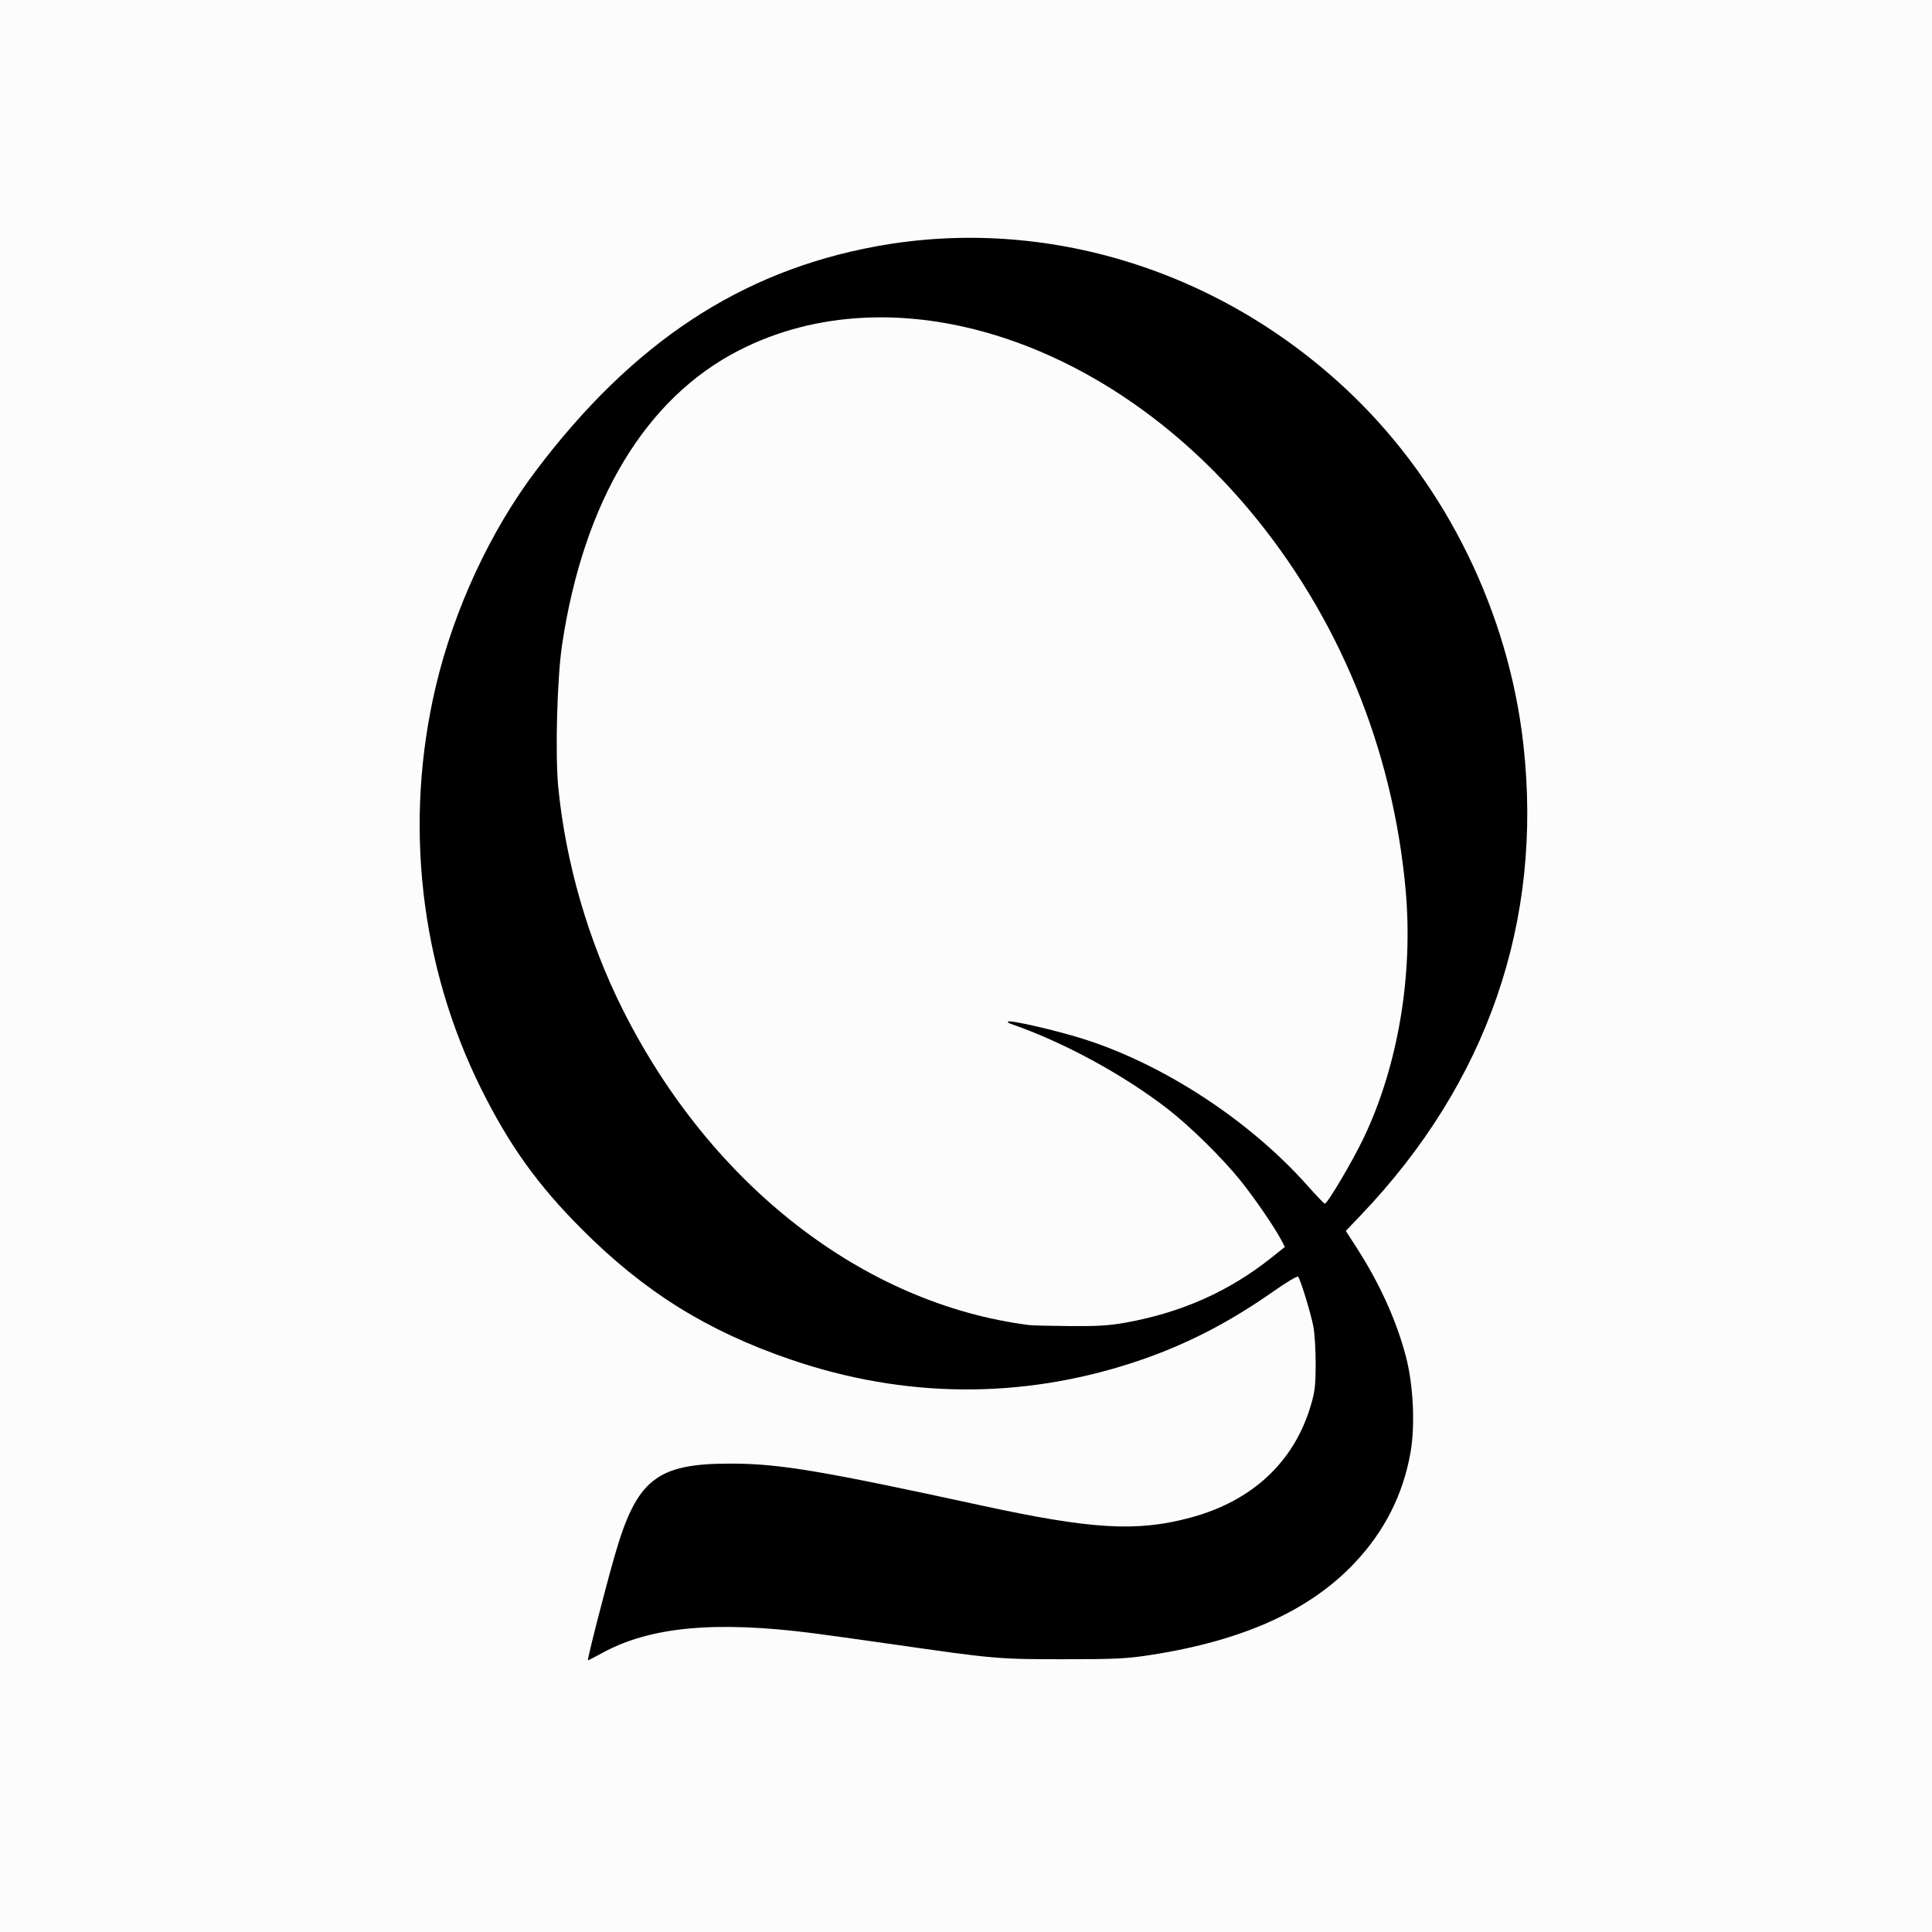
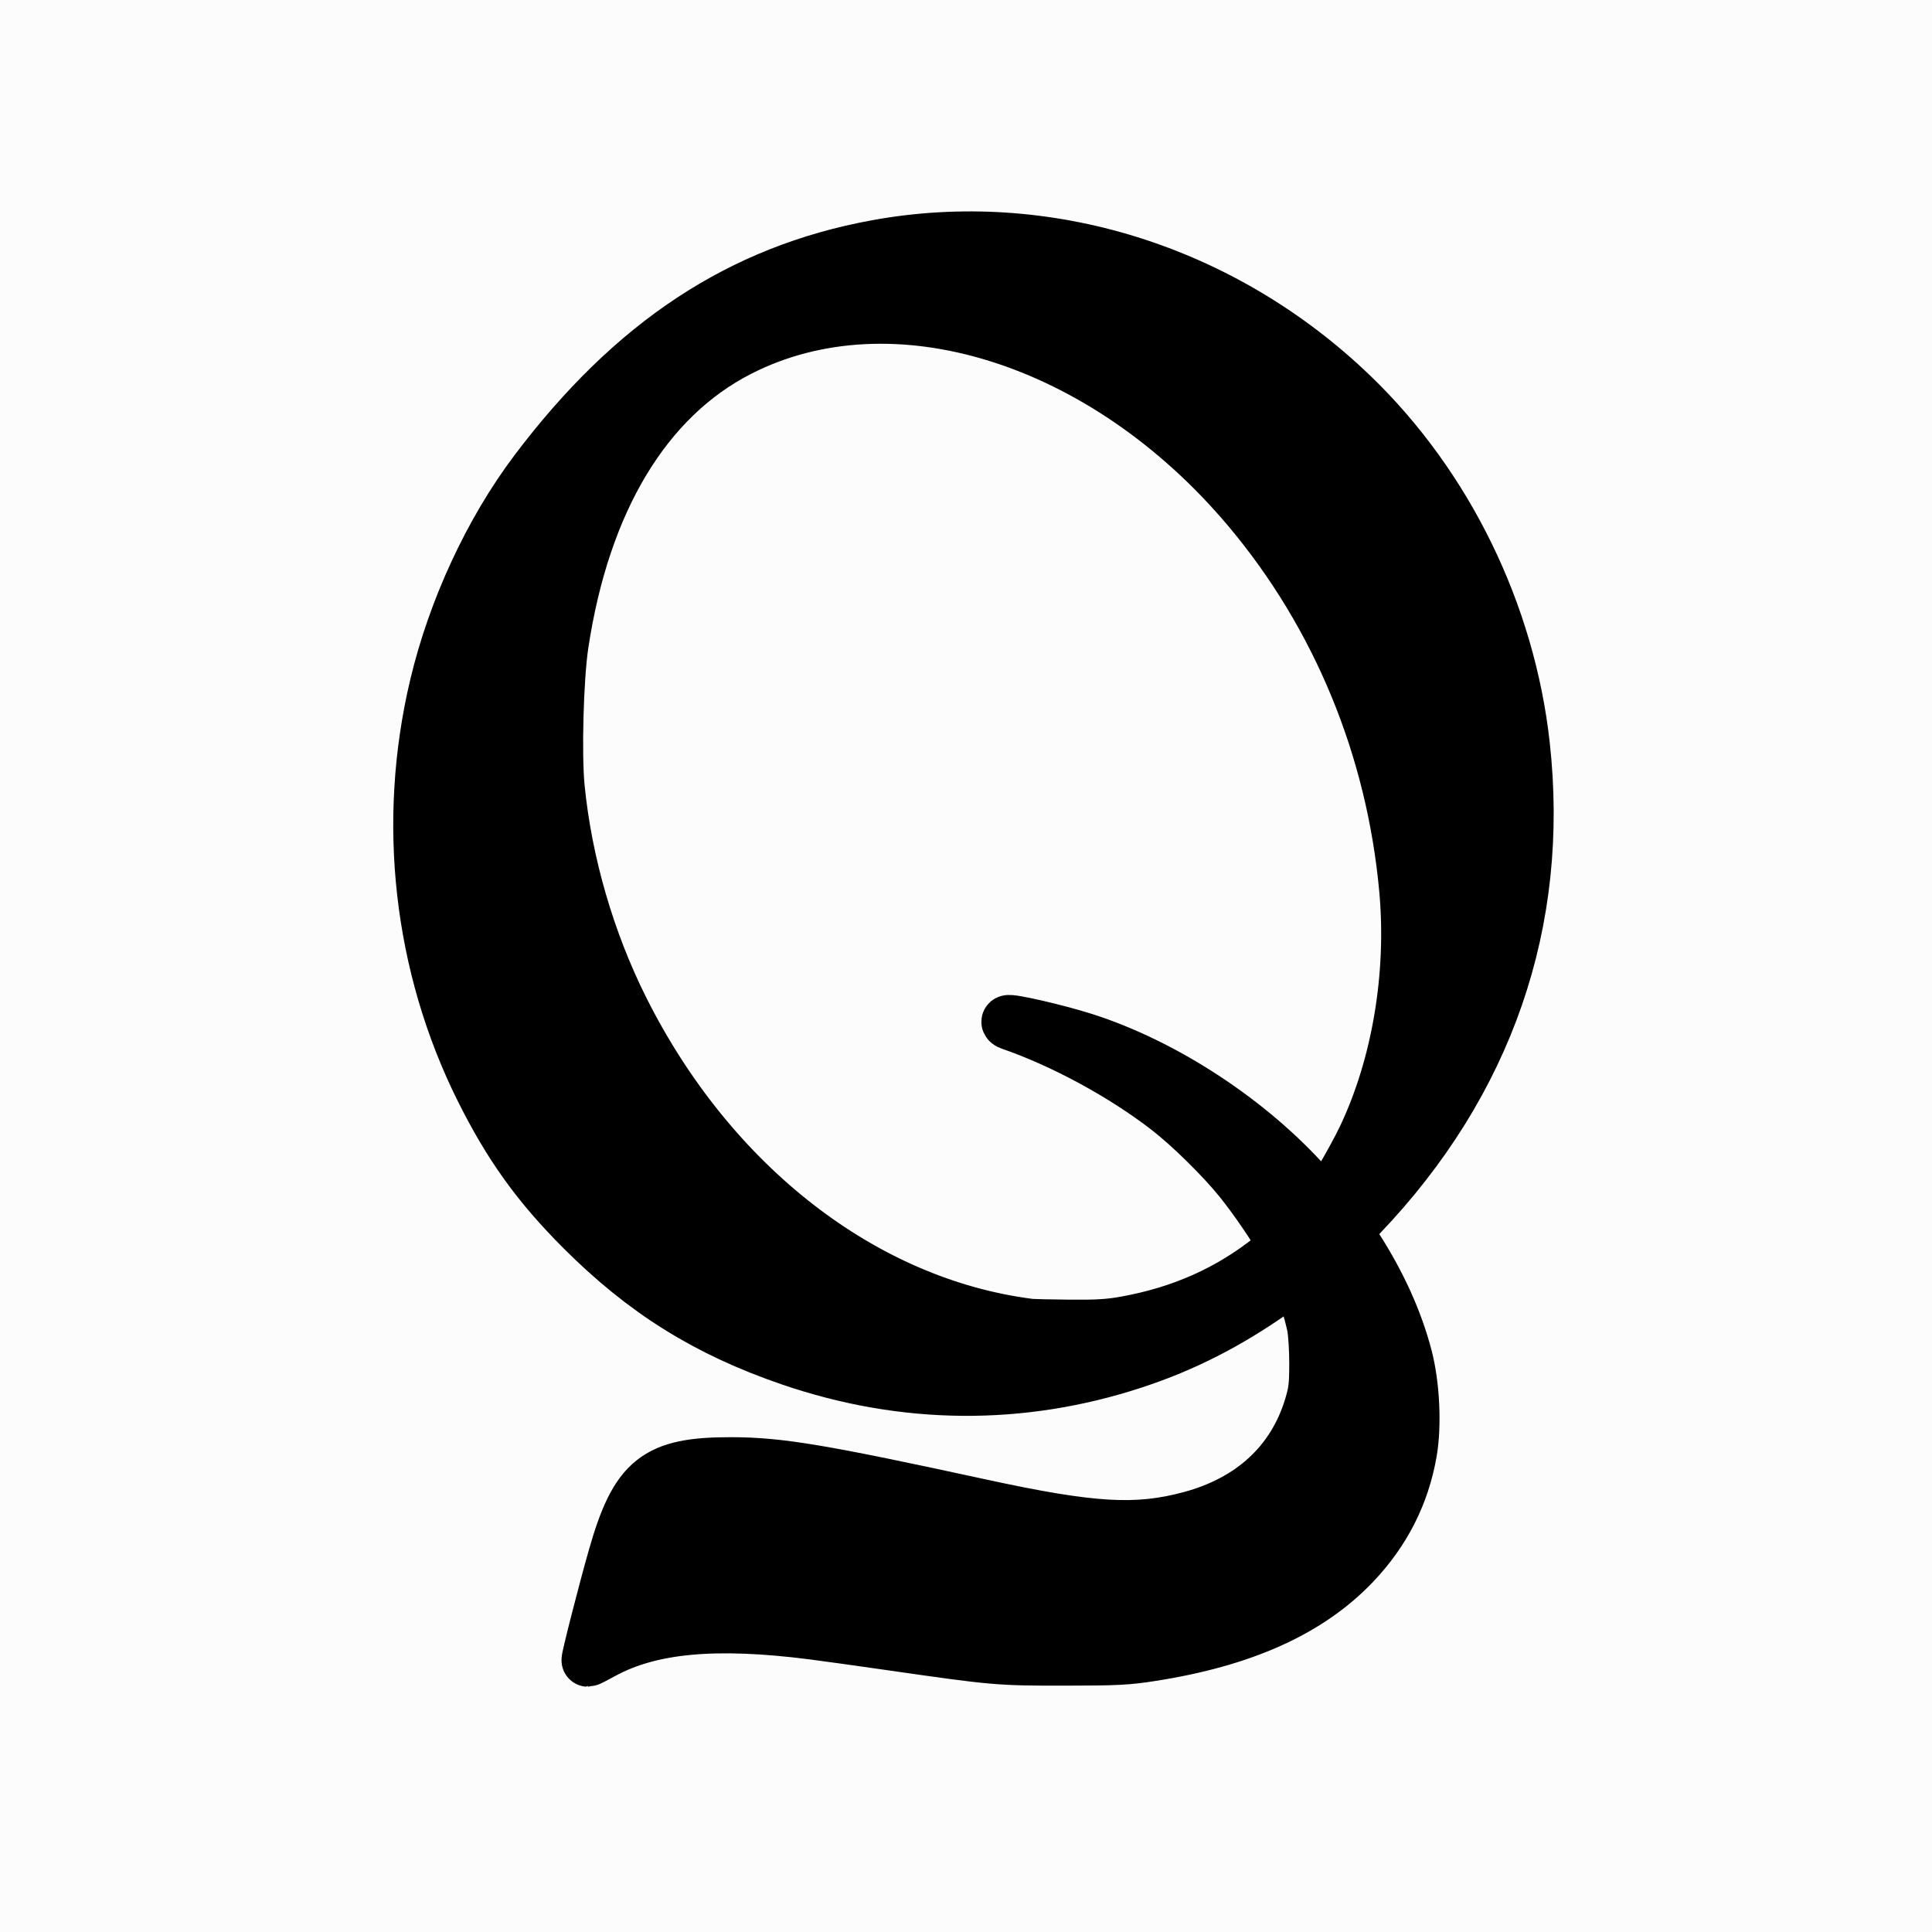
<svg xmlns="http://www.w3.org/2000/svg" width="1024" height="1024" viewBox="0 0 1024 1024">
  <g>
    <rect width="1024" height="1024" fill="rgb(252,252,252)" />
-     <path d="M 319.30 876.06 C315.34,878.23 311.88,880.00 311.62,880.00 C311.07,880.00 320.49,843.11 325.67,825.00 C337.38,784.02 347.87,775.66 387.50,775.74 C413.18,775.79 434.80,779.41 520.00,797.90 C578.78,810.65 602.49,812.04 631.00,804.37 C663.53,795.62 685.65,775.12 694.59,745.45 C696.92,737.70 697.29,734.70 697.33,723.00 C697.35,715.58 696.80,706.58 696.10,703.00 C694.67,695.70 689.22,677.95 688.02,676.67 C687.58,676.21 681.78,679.66 675.12,684.33 C650.61,701.55 627.33,713.39 601.00,722.05 C541.19,741.71 479.27,741.21 419.00,720.56 C374.73,705.40 341.48,684.65 308.45,651.57 C285.10,628.19 270.14,607.36 255.23,577.50 C222.48,511.87 213.89,435.60 231.10,363.29 C240.76,322.72 259.94,281.44 283.90,249.67 C335.21,181.62 392.51,143.79 464.30,130.58 C554.17,114.04 648.14,143.34 716.60,209.23 C766.71,257.46 799.68,324.85 807.46,394.91 C817.83,488.39 788.34,573.75 721.43,643.89 L 713.31 652.41 L 718.79 660.91 C731.21,680.16 740.09,699.71 745.16,719.00 C749.09,733.96 750.13,755.37 747.62,769.75 C743.69,792.20 733.75,811.78 717.70,828.68 C693.86,853.78 658.75,869.58 610.00,877.15 C597.28,879.13 591.63,879.41 564.00,879.43 C529.31,879.46 527.03,879.26 473.00,871.48 C456.23,869.07 437.10,866.41 430.50,865.57 C378.81,859.01 344.53,862.24 319.30,876.06 ZM 545.50 702.32 C547.15,702.53 556.86,702.77 567.08,702.85 C581.72,702.97 587.98,702.58 596.64,701.02 C626.29,695.68 651.53,684.43 673.92,666.56 L 681.01 660.91 L 679.35 657.71 C675.81,650.83 664.99,635.03 657.30,625.50 C647.70,613.61 630.80,596.99 619.00,587.84 C595.32,569.49 563.48,552.22 535.61,542.61 C534.57,542.25 533.94,541.73 534.21,541.46 C535.22,540.45 560.31,546.23 574.50,550.75 C617.11,564.32 662.46,594.05 693.00,628.41 C697.67,633.67 701.81,637.98 702.18,637.98 C703.56,638.02 717.06,615.15 722.84,603.00 C741.01,564.81 749.11,516.73 745.00,471.50 C738.18,396.53 709.23,326.34 661.89,270.00 C585.31,178.85 473.36,143.93 391.70,185.70 C342.16,211.04 309.42,265.46 297.95,341.50 C295.26,359.35 294.17,399.99 295.92,417.57 C299.87,457.45 311.87,498.79 330.02,535.00 C376.70,628.17 457.77,691.12 545.50,702.32 Z" fill="rgb(0,0,0)" />
+     <path d="M 319.30 876.06 C315.34,878.23 311.88,880.00 311.62,880.00 C311.07,880.00 320.49,843.11 325.67,825.00 C337.38,784.02 347.87,775.66 387.50,775.74 C413.18,775.79 434.80,779.41 520.00,797.90 C578.78,810.65 602.49,812.04 631.00,804.37 C663.53,795.62 685.65,775.12 694.59,745.45 C696.92,737.70 697.29,734.70 697.33,723.00 C697.35,715.58 696.80,706.58 696.10,703.00 C694.67,695.70 689.22,677.95 688.02,676.67 C687.58,676.21 681.78,679.66 675.12,684.33 C650.61,701.55 627.33,713.39 601.00,722.05 C541.19,741.71 479.27,741.21 419.00,720.56 C374.73,705.40 341.48,684.65 308.45,651.57 C285.10,628.19 270.14,607.36 255.23,577.50 C222.48,511.87 213.89,435.60 231.10,363.29 C240.76,322.72 259.94,281.44 283.90,249.67 C335.21,181.62 392.51,143.79 464.30,130.58 C554.17,114.04 648.14,143.34 716.60,209.23 C766.71,257.46 799.68,324.85 807.46,394.91 C817.83,488.39 788.34,573.75 721.43,643.89 L 713.31 652.41 L 718.79 660.91 C731.21,680.16 740.09,699.71 745.16,719.00 C749.09,733.96 750.13,755.37 747.62,769.75 C743.69,792.20 733.75,811.78 717.70,828.68 C693.86,853.78 658.75,869.58 610.00,877.15 C597.28,879.13 591.63,879.41 564.00,879.43 C529.31,879.46 527.03,879.26 473.00,871.48 C456.23,869.07 437.10,866.41 430.50,865.57 C378.81,859.01 344.53,862.24 319.30,876.06 ZM 545.50 702.32 C547.15,702.53 556.86,702.77 567.08,702.85 C581.72,702.97 587.98,702.58 596.64,701.02 C626.29,695.68 651.53,684.43 673.92,666.56 L 681.01 660.91 L 679.35 657.71 C675.81,650.83 664.99,635.03 657.30,625.50 C647.70,613.61 630.80,596.99 619.00,587.84 C595.32,569.49 563.48,552.22 535.61,542.61 C534.57,542.25 533.94,541.73 534.21,541.46 C535.22,540.45 560.31,546.23 574.50,550.75 C617.11,564.32 662.46,594.05 693.00,628.41 C697.67,633.67 701.81,637.98 702.18,637.98 C703.56,638.02 717.06,615.15 722.84,603.00 C741.01,564.81 749.11,516.73 745.00,471.50 C738.18,396.53 709.23,326.34 661.89,270.00 C585.31,178.85 473.36,143.93 391.70,185.70 C342.16,211.04 309.42,265.46 297.95,341.50 C295.26,359.35 294.17,399.99 295.92,417.57 C299.87,457.45 311.87,498.79 330.02,535.00 C376.70,628.17 457.77,691.12 545.50,702.32 Z" fill="rgb(0,0,0)" stroke="rgb(0,0,0)" stroke-width="28" stroke-linejoin="round" />
  </g>
</svg>
